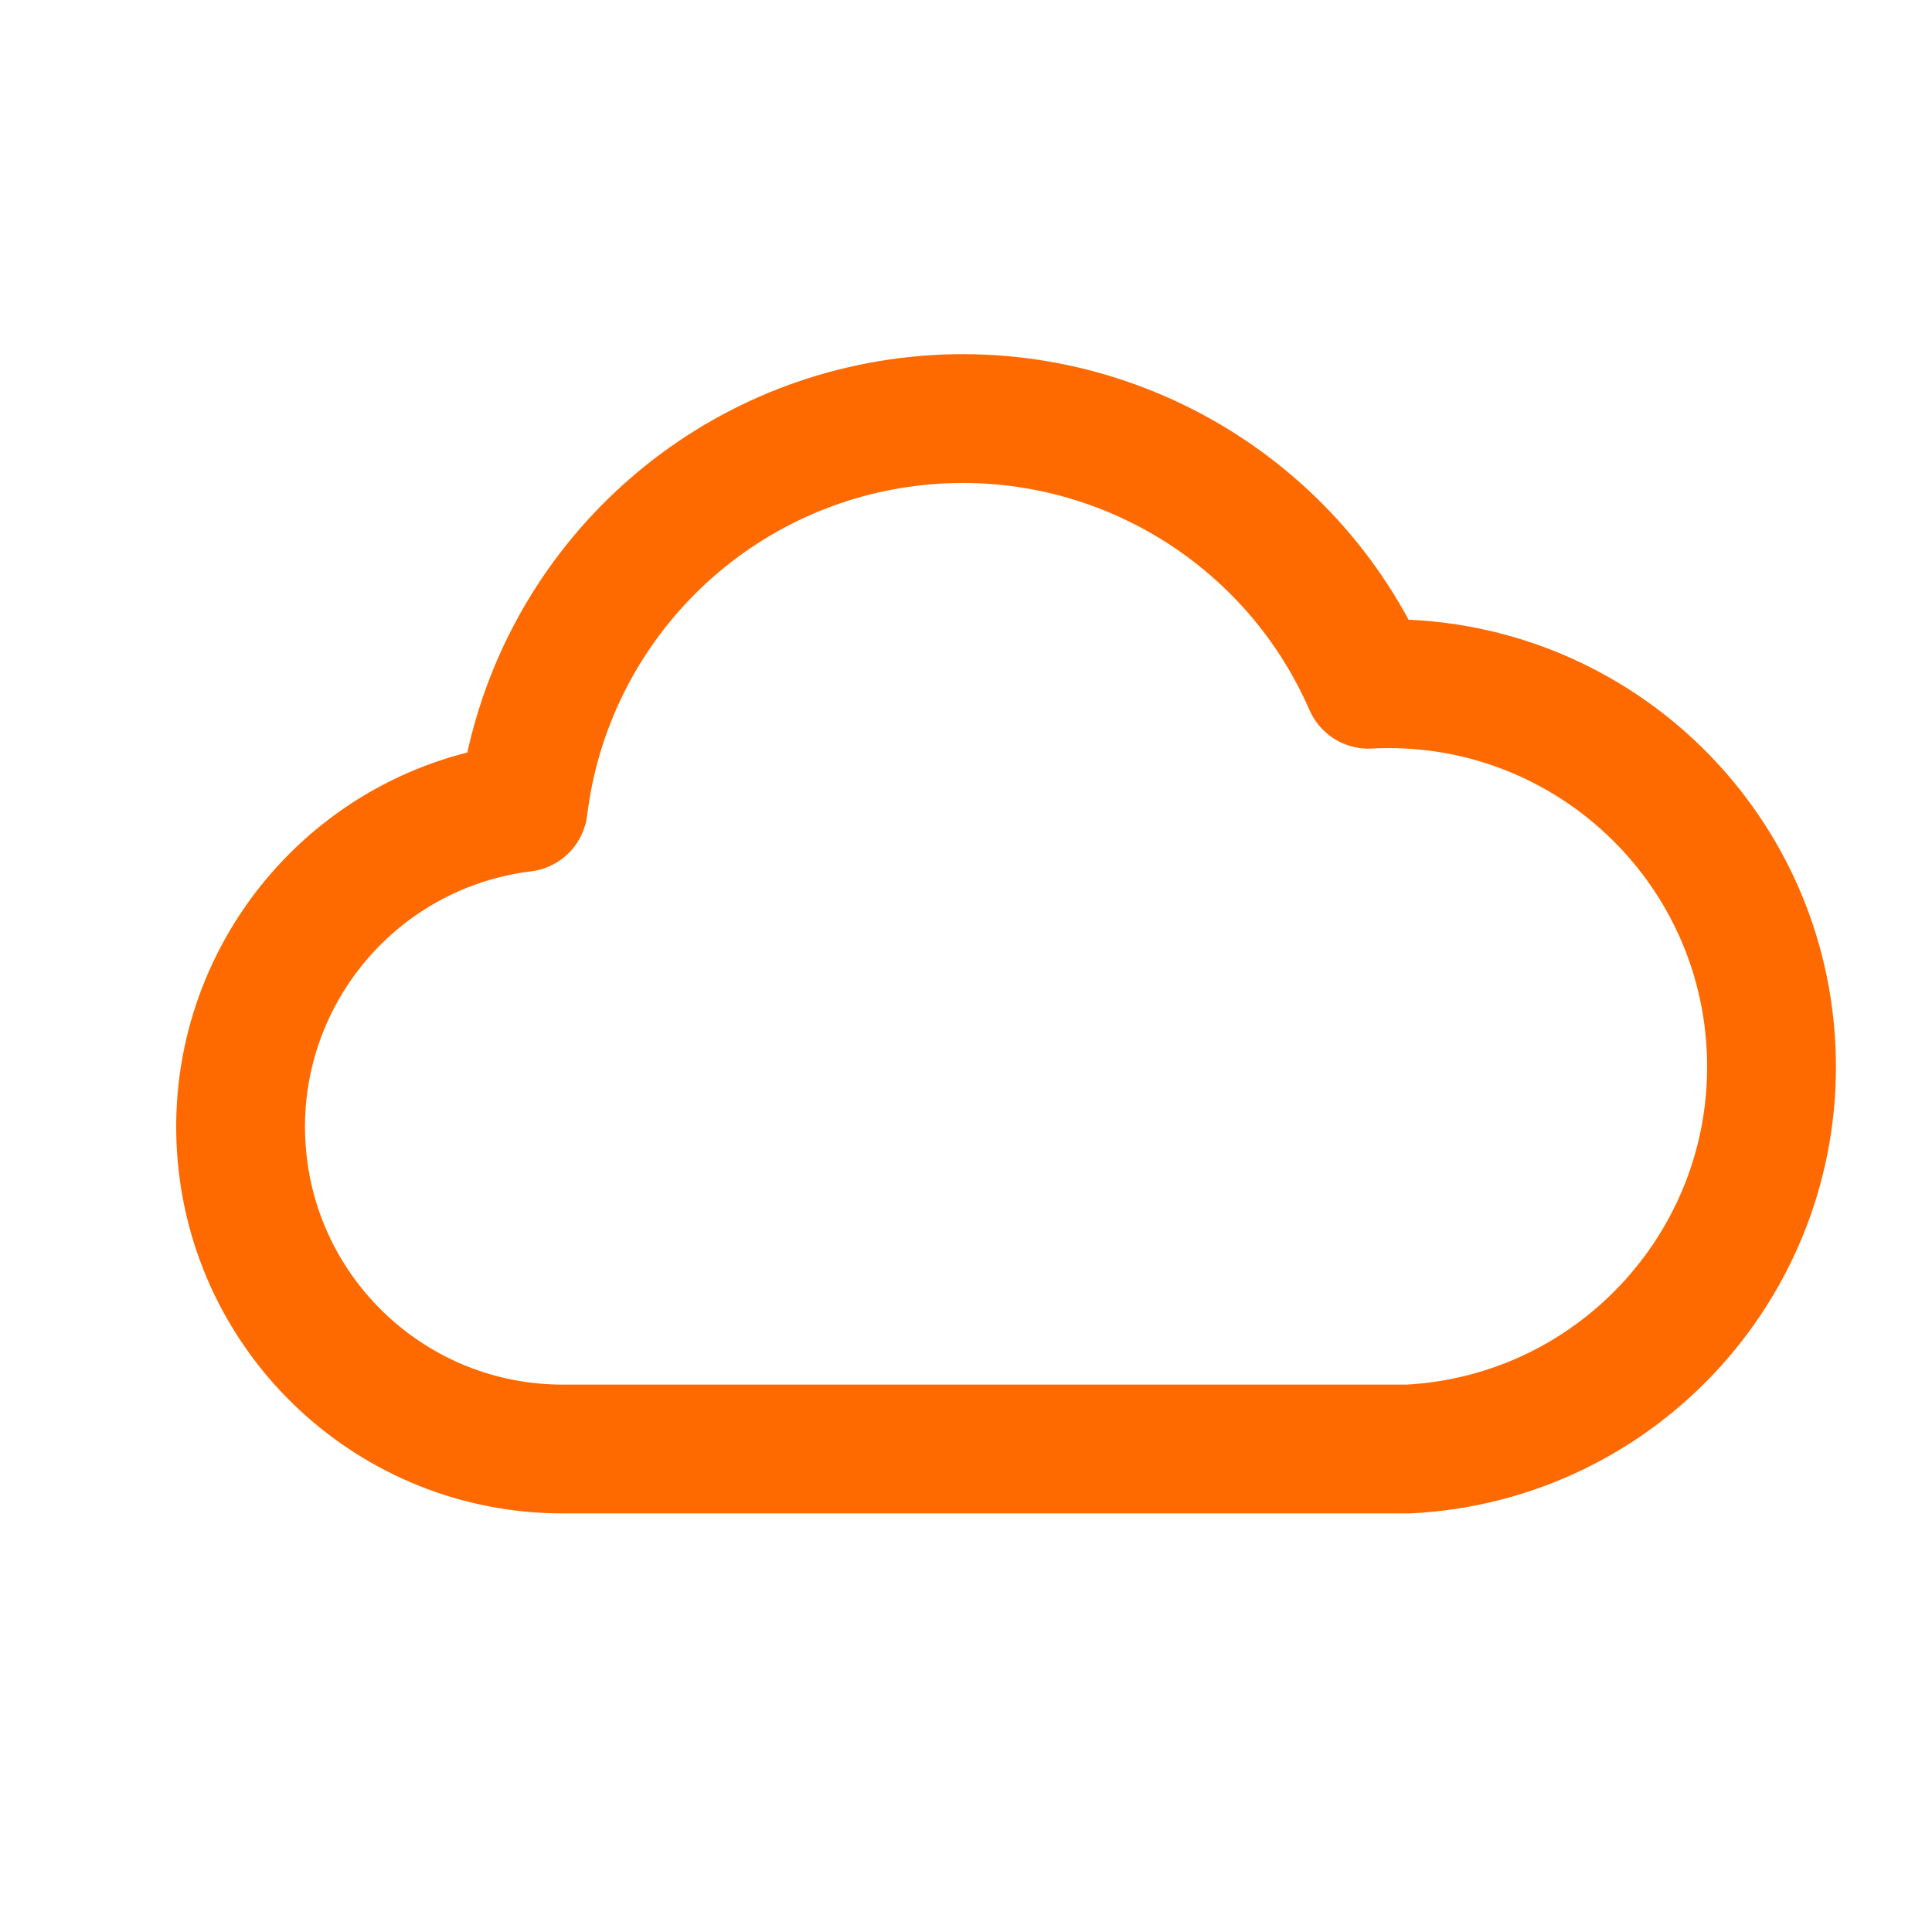
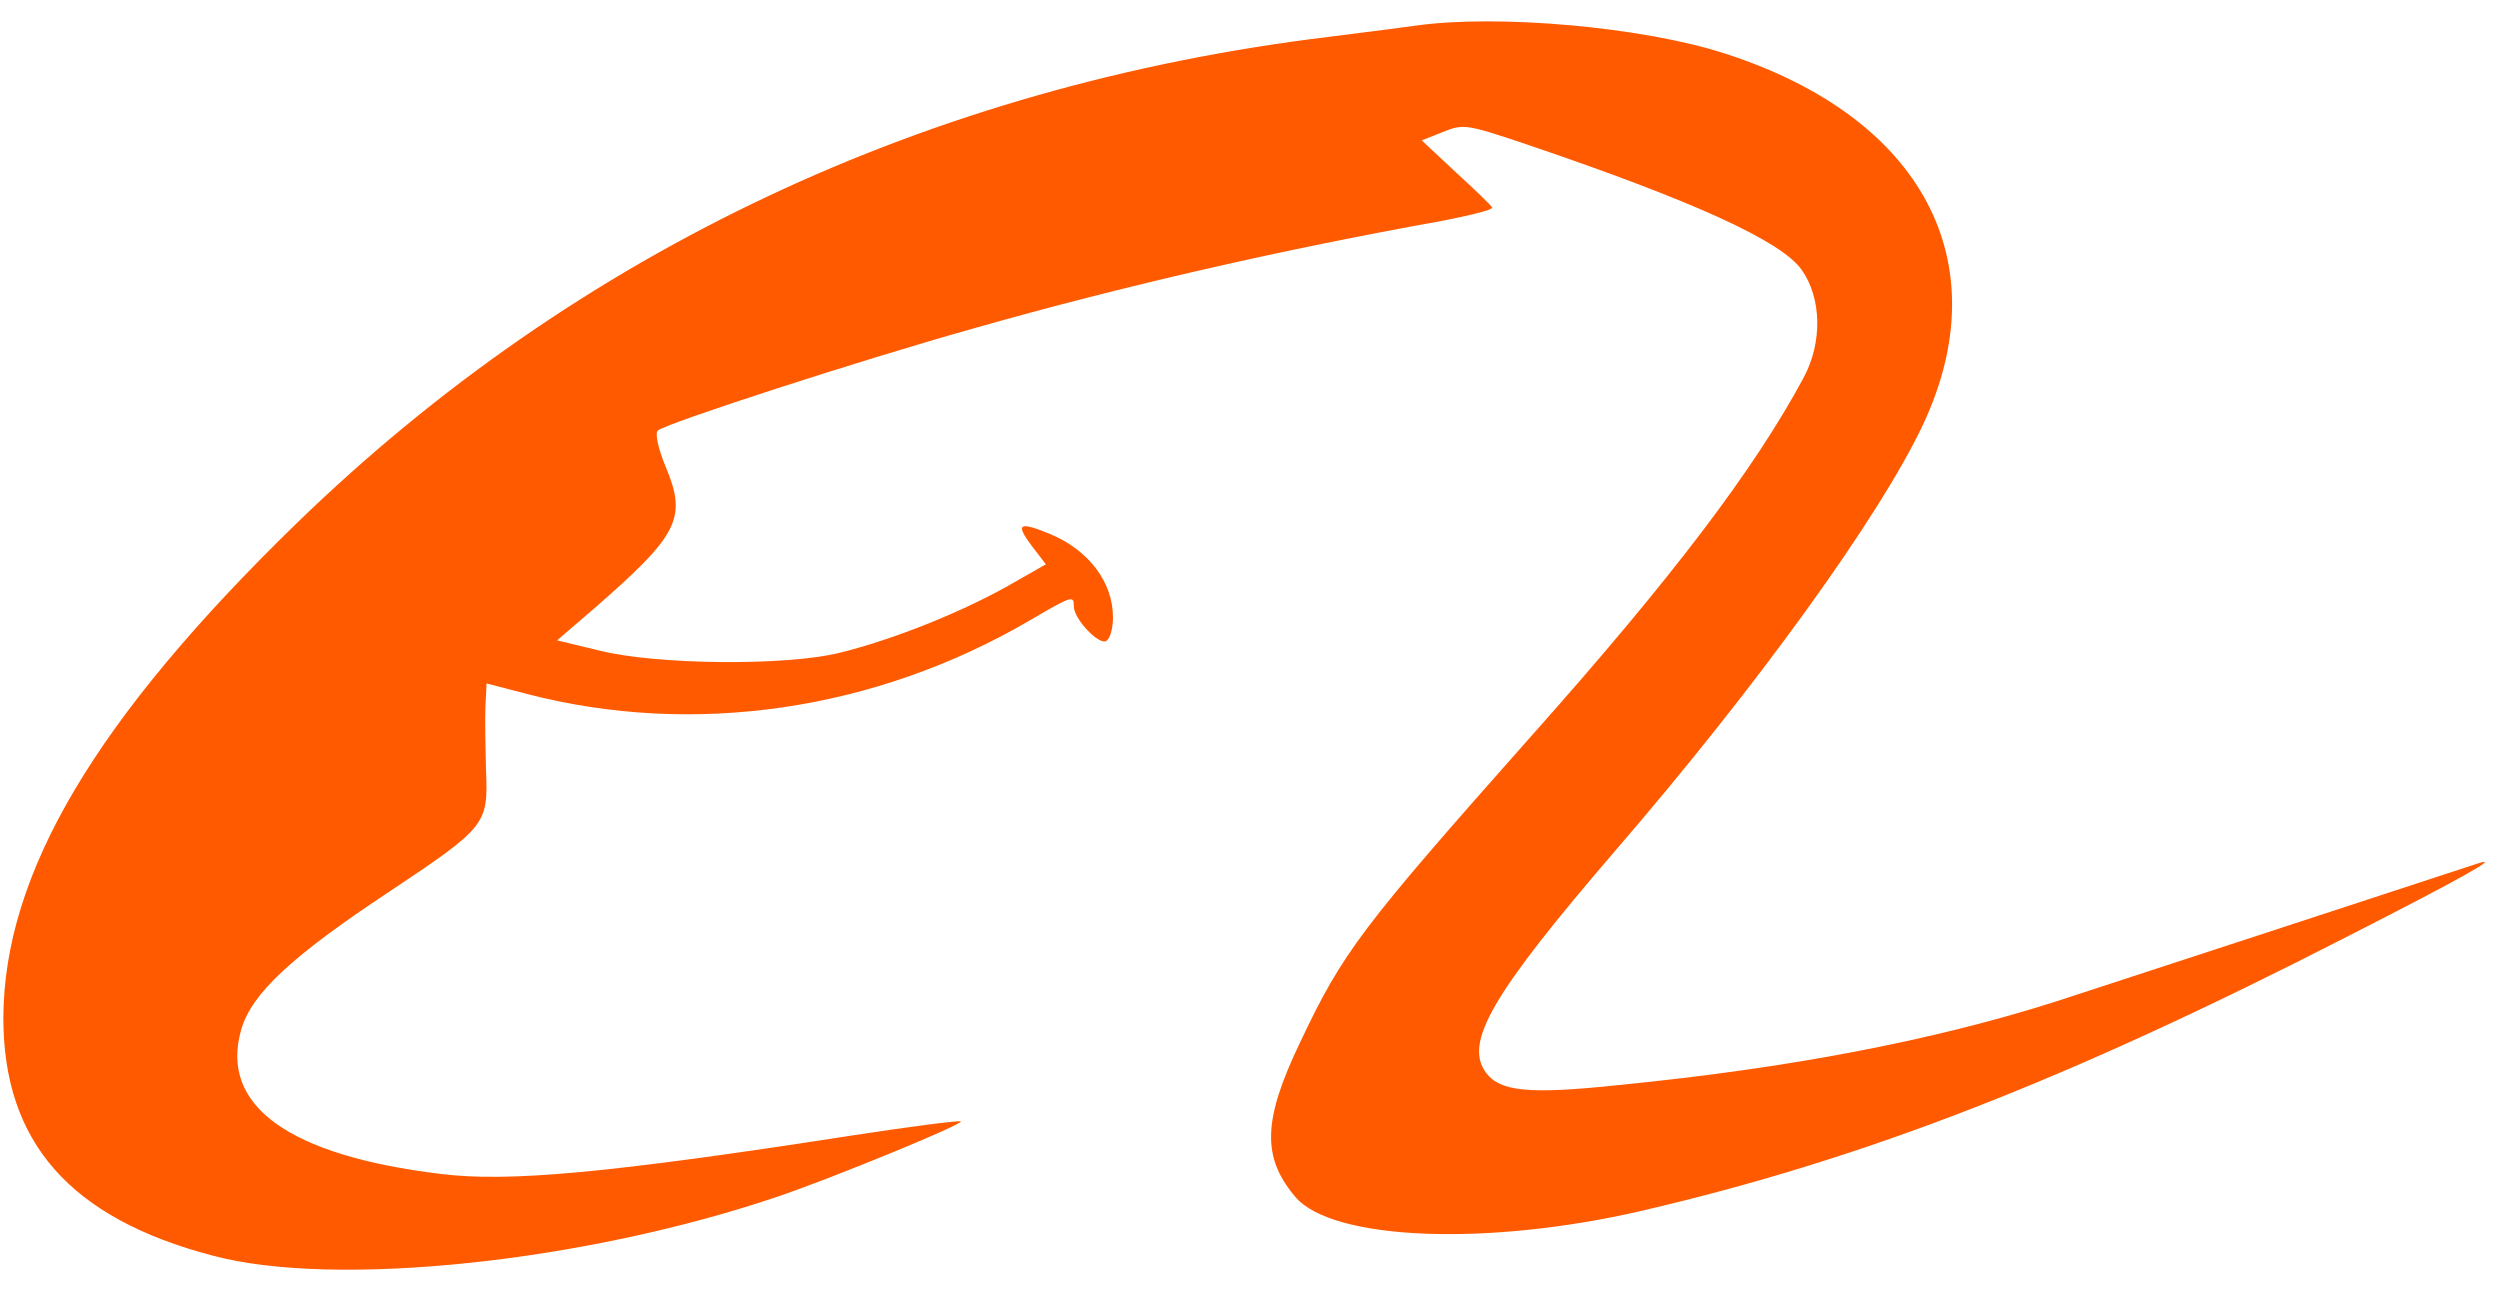
- <svg xmlns="http://www.w3.org/2000/svg" viewBox="0 0 24 24" fill="none" stroke="#FF6A00" stroke-width="1.6" stroke-linecap="round" stroke-linejoin="round">
-   <path d="M7 18a4 4 0 0 1-.5-7.97A5.5 5.5 0 0 1 17 8.5a4.5 4.5 0 0 1 .5 9.5H7z" />
+ <svg xmlns="http://www.w3.org/2000/svg" viewBox="0 108 447 232">
+   <g transform="translate(0,447) scale(0.1,-0.1)" fill="#FF5A00">
+     <path d="M2530 3344 c-14 -2 -83 -11 -155 -20 -714 -87 -1343 -383 -1844 -869 -360 -350 -524 -626 -525 -885 0 -222 119 -358 374 -425 220 -59 670 -11 1015 107 99 34 328 128 323 133 -2 2 -89 -9 -193 -25 -438 -68 -616 -84 -737 -69 -272 33 -395 122 -357 257 18 65 90 132 267 249 171 114 175 119 171 215 -1 40 -2 92 -1 115 l2 41 73 -19 c297 -77 621 -30 897 131 77 45 80 46 80 26 0 -23 45 -70 58 -62 7 4 12 23 12 42 0 63 -43 120 -112 149 -56 23 -63 19 -34 -20 l26 -34 -72 -41 c-87 -48 -203 -94 -296 -117 -95 -24 -329 -22 -431 4 l-75 18 64 55 c154 134 169 163 130 256 -13 31 -19 59 -14 64 14 13 362 126 569 184 264 75 548 140 833 191 51 10 92 20 90 24 -2 4 -31 32 -65 63 l-61 57 38 15 c37 15 42 14 152 -23 295 -100 453 -172 489 -223 36 -50 38 -130 4 -193 -88 -164 -235 -358 -487 -641 -305 -344 -337 -386 -414 -549 -66 -138 -68 -204 -8 -275 66 -78 343 -89 619 -25 400 93 762 234 1265 492 202 103 275 144 230 129 -46 -15 -705 -231 -755 -247 -220 -70 -477 -119 -780 -149 -160 -17 -213 -12 -238 22 -40 54 11 141 232 398 252 292 471 595 549 760 137 291 0 550 -353 664 -147 48 -409 71 -555 50z" />
+   </g>
</svg>
